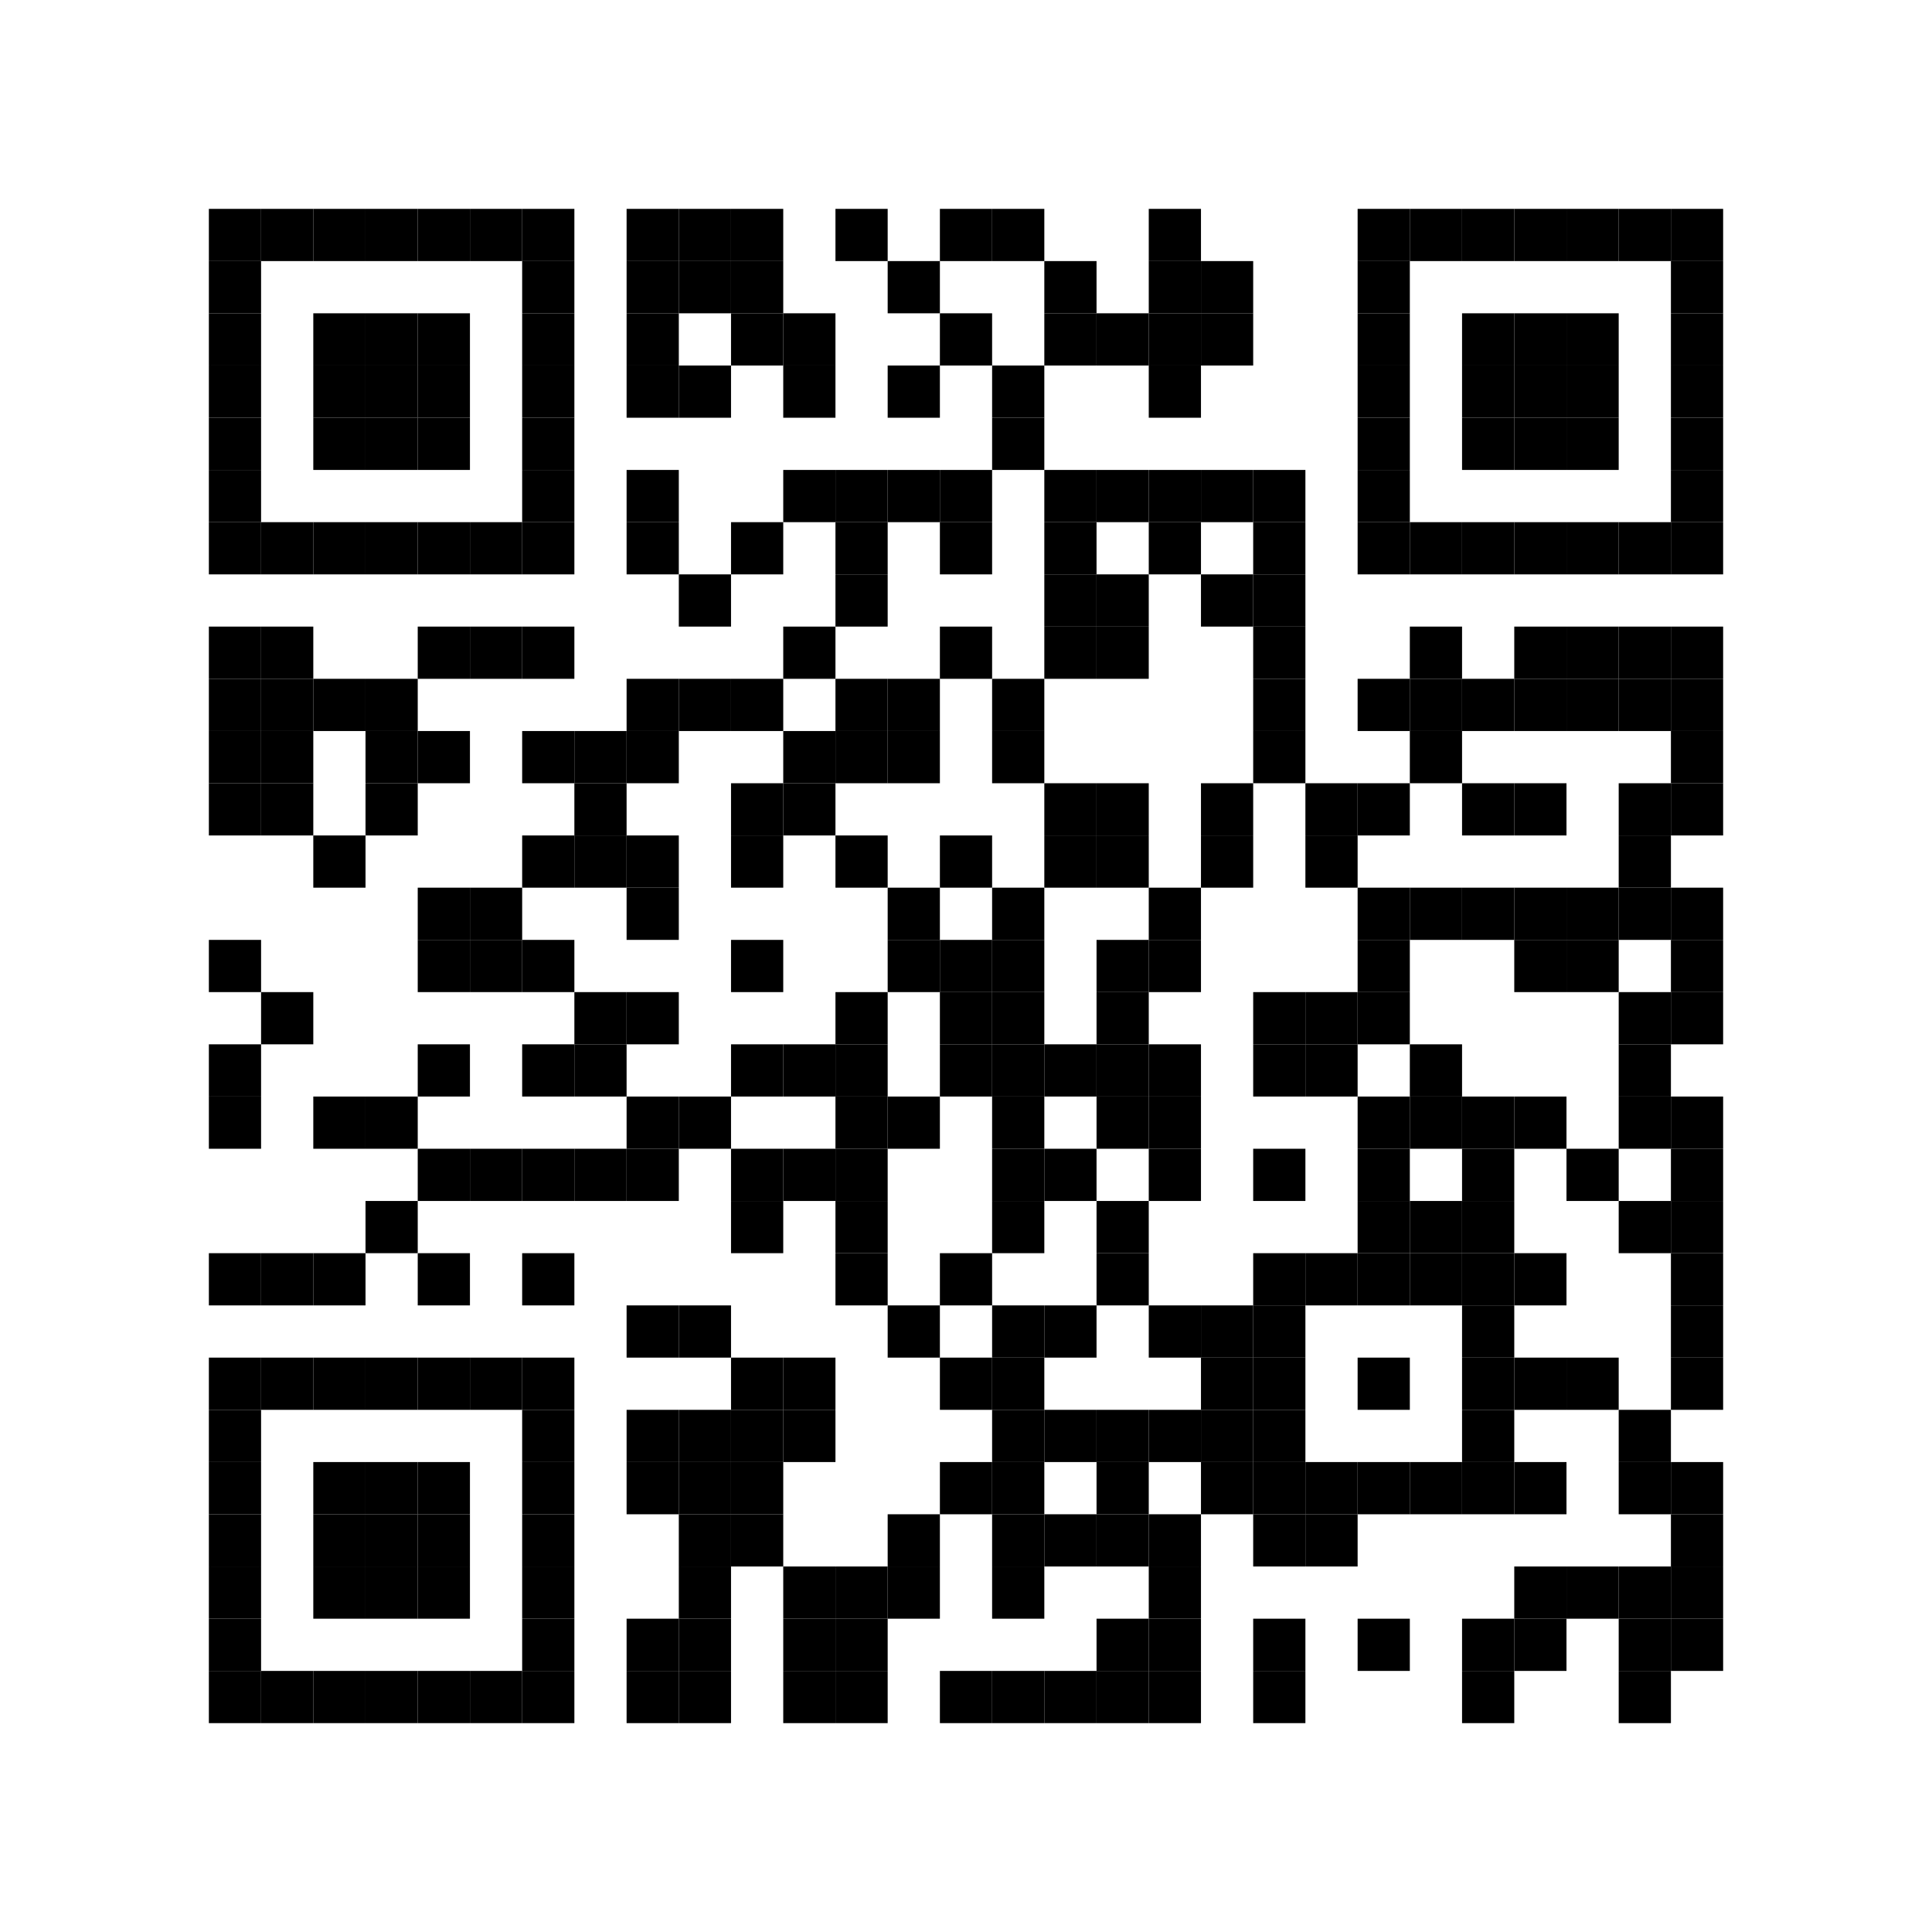
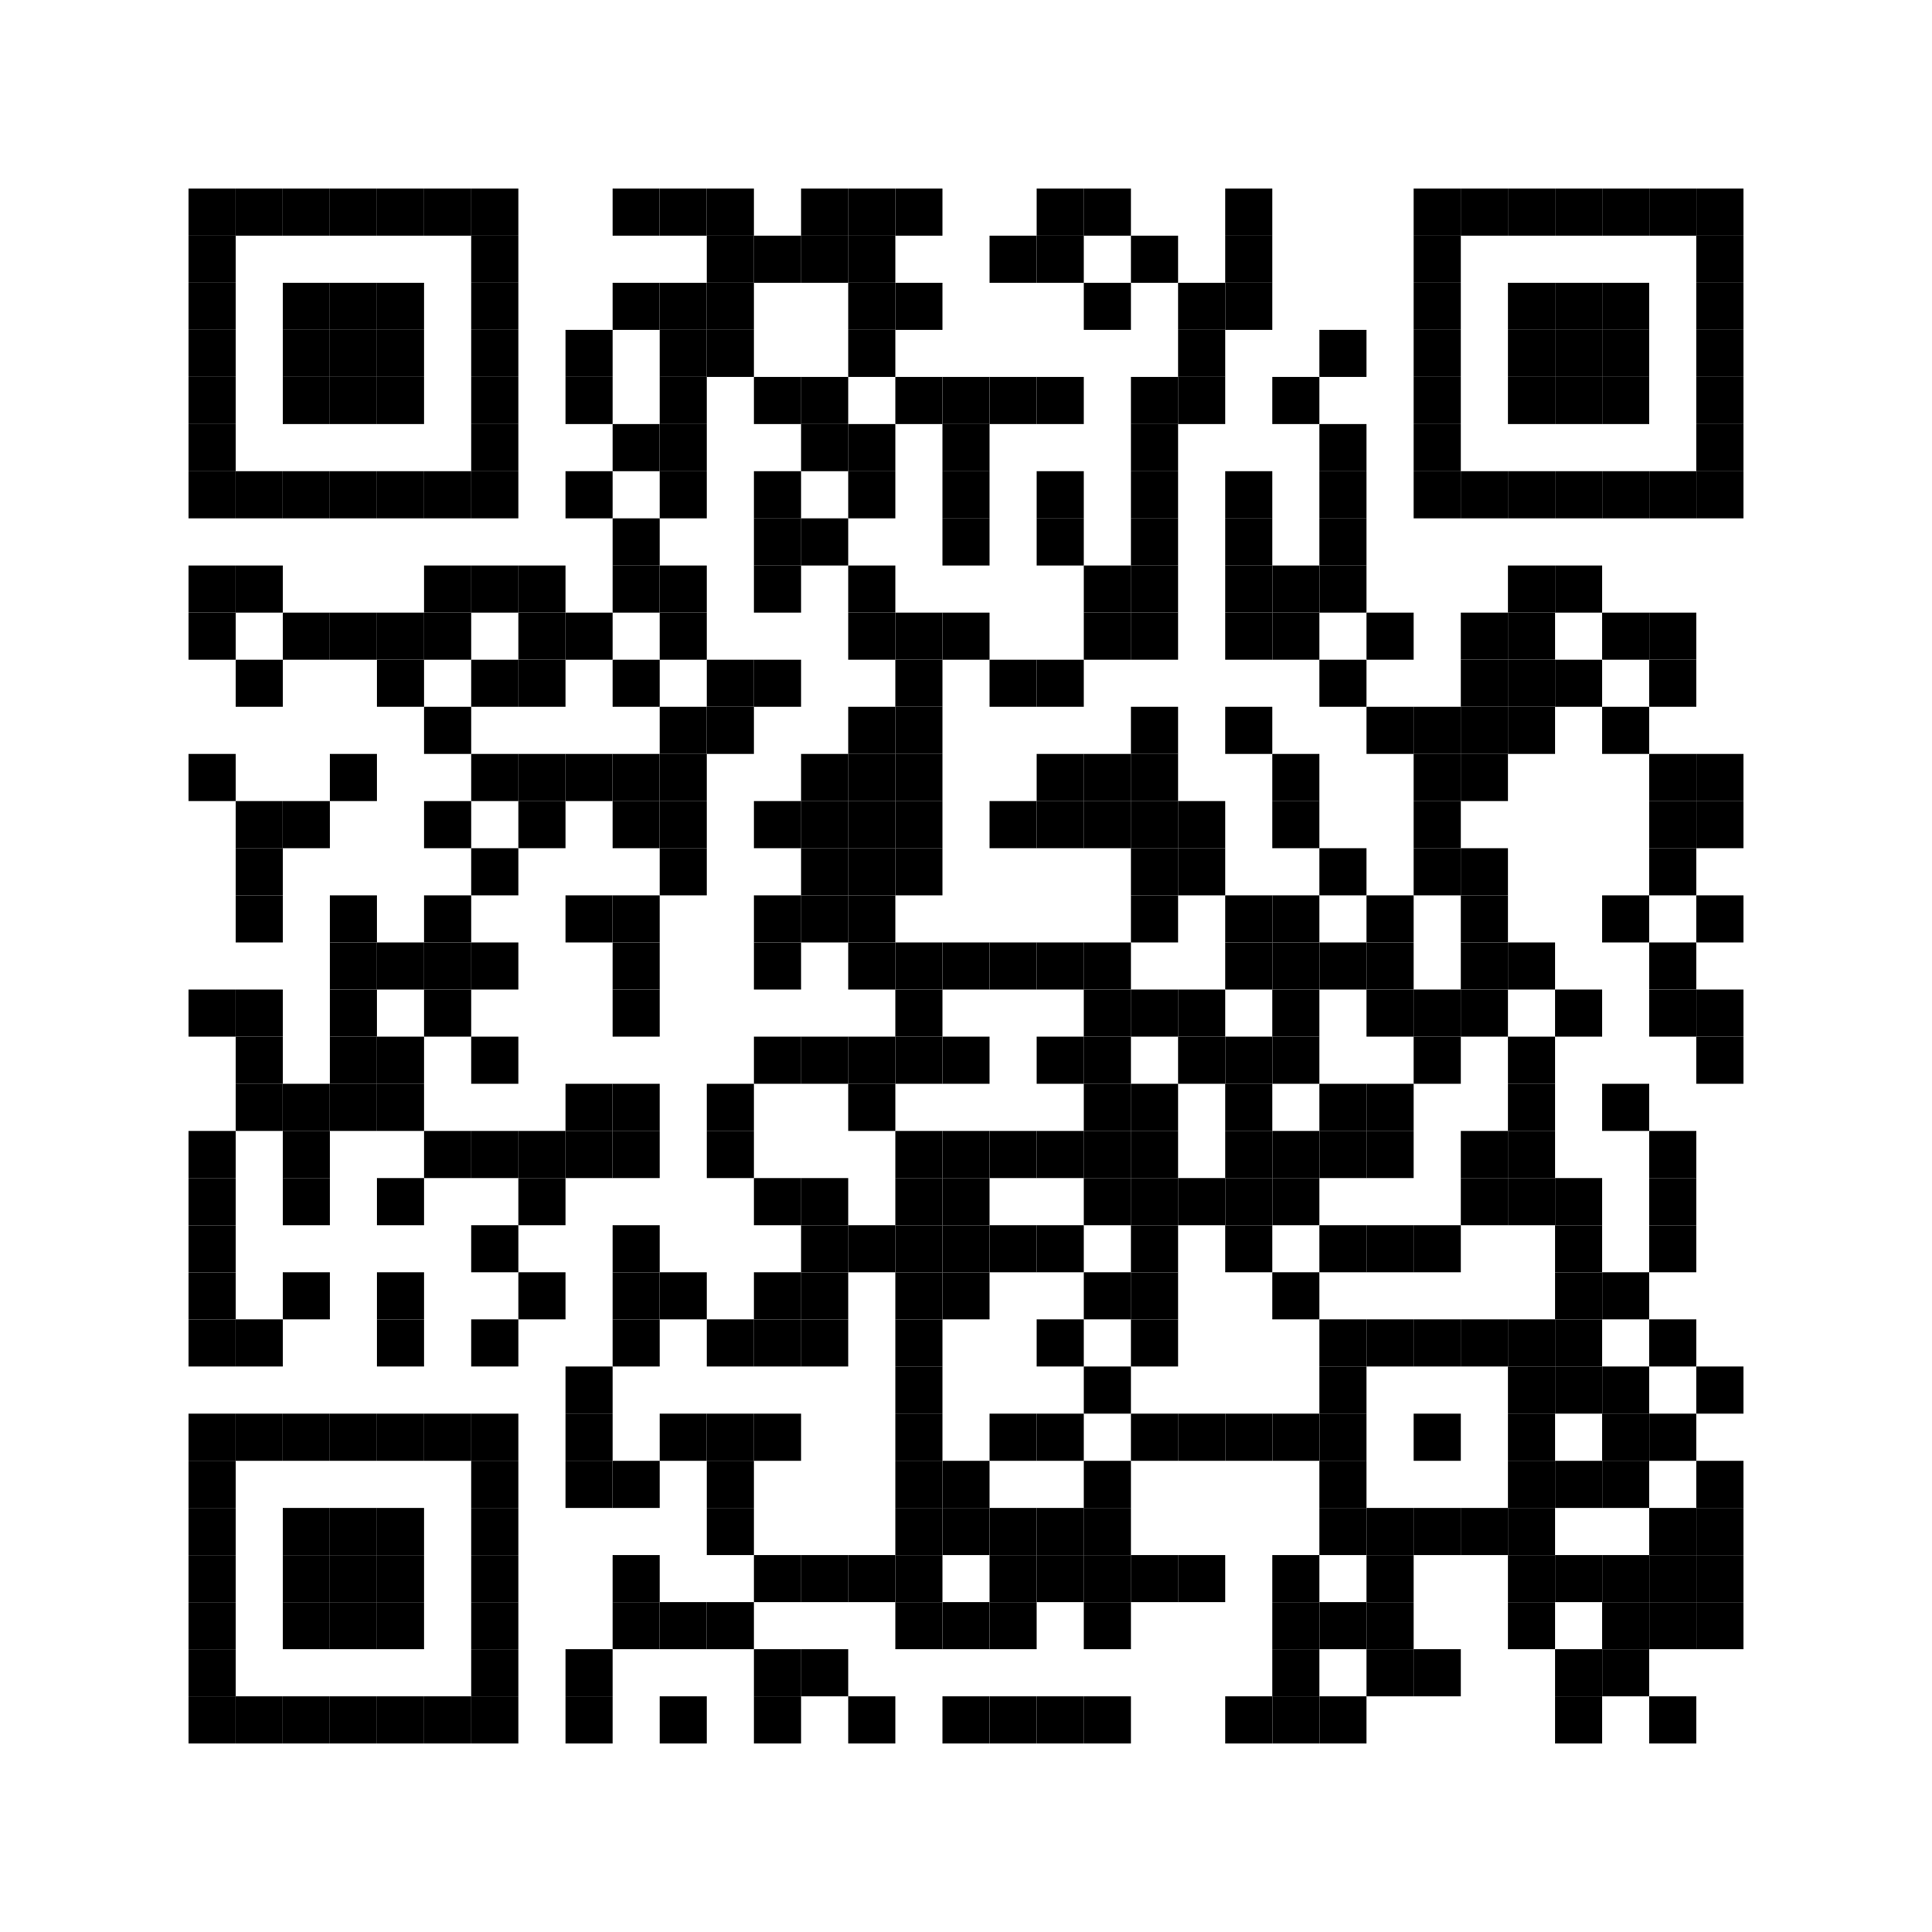
- <svg xmlns="http://www.w3.org/2000/svg" width="37mm" height="37mm" version="1.1">
+ <svg xmlns="http://www.w3.org/2000/svg" width="41mm" height="41mm" version="1.1">
  <rect x="4mm" y="4mm" width="1mm" height="1mm" />
  <rect x="5mm" y="4mm" width="1mm" height="1mm" />
  <rect x="6mm" y="4mm" width="1mm" height="1mm" />
  <rect x="7mm" y="4mm" width="1mm" height="1mm" />
  <rect x="8mm" y="4mm" width="1mm" height="1mm" />
  <rect x="9mm" y="4mm" width="1mm" height="1mm" />
  <rect x="10mm" y="4mm" width="1mm" height="1mm" />
-   <rect x="12mm" y="4mm" width="1mm" height="1mm" />
  <rect x="13mm" y="4mm" width="1mm" height="1mm" />
  <rect x="14mm" y="4mm" width="1mm" height="1mm" />
-   <rect x="16mm" y="4mm" width="1mm" height="1mm" />
+   <rect x="15mm" y="4mm" width="1mm" height="1mm" />
+   <rect x="17mm" y="4mm" width="1mm" height="1mm" />
  <rect x="18mm" y="4mm" width="1mm" height="1mm" />
  <rect x="19mm" y="4mm" width="1mm" height="1mm" />
  <rect x="22mm" y="4mm" width="1mm" height="1mm" />
+   <rect x="23mm" y="4mm" width="1mm" height="1mm" />
  <rect x="26mm" y="4mm" width="1mm" height="1mm" />
-   <rect x="27mm" y="4mm" width="1mm" height="1mm" />
-   <rect x="28mm" y="4mm" width="1mm" height="1mm" />
-   <rect x="29mm" y="4mm" width="1mm" height="1mm" />
  <rect x="30mm" y="4mm" width="1mm" height="1mm" />
  <rect x="31mm" y="4mm" width="1mm" height="1mm" />
  <rect x="32mm" y="4mm" width="1mm" height="1mm" />
+   <rect x="33mm" y="4mm" width="1mm" height="1mm" />
+   <rect x="34mm" y="4mm" width="1mm" height="1mm" />
+   <rect x="35mm" y="4mm" width="1mm" height="1mm" />
+   <rect x="36mm" y="4mm" width="1mm" height="1mm" />
  <rect x="4mm" y="5mm" width="1mm" height="1mm" />
  <rect x="10mm" y="5mm" width="1mm" height="1mm" />
-   <rect x="12mm" y="5mm" width="1mm" height="1mm" />
-   <rect x="13mm" y="5mm" width="1mm" height="1mm" />
-   <rect x="14mm" y="5mm" width="1mm" height="1mm" />
+   <rect x="15mm" y="5mm" width="1mm" height="1mm" />
+   <rect x="16mm" y="5mm" width="1mm" height="1mm" />
  <rect x="17mm" y="5mm" width="1mm" height="1mm" />
-   <rect x="20mm" y="5mm" width="1mm" height="1mm" />
+   <rect x="18mm" y="5mm" width="1mm" height="1mm" />
+   <rect x="21mm" y="5mm" width="1mm" height="1mm" />
  <rect x="22mm" y="5mm" width="1mm" height="1mm" />
-   <rect x="23mm" y="5mm" width="1mm" height="1mm" />
+   <rect x="24mm" y="5mm" width="1mm" height="1mm" />
  <rect x="26mm" y="5mm" width="1mm" height="1mm" />
-   <rect x="32mm" y="5mm" width="1mm" height="1mm" />
+   <rect x="30mm" y="5mm" width="1mm" height="1mm" />
+   <rect x="36mm" y="5mm" width="1mm" height="1mm" />
  <rect x="4mm" y="6mm" width="1mm" height="1mm" />
  <rect x="6mm" y="6mm" width="1mm" height="1mm" />
  <rect x="7mm" y="6mm" width="1mm" height="1mm" />
  <rect x="8mm" y="6mm" width="1mm" height="1mm" />
  <rect x="10mm" y="6mm" width="1mm" height="1mm" />
-   <rect x="12mm" y="6mm" width="1mm" height="1mm" />
+   <rect x="13mm" y="6mm" width="1mm" height="1mm" />
  <rect x="14mm" y="6mm" width="1mm" height="1mm" />
  <rect x="15mm" y="6mm" width="1mm" height="1mm" />
  <rect x="18mm" y="6mm" width="1mm" height="1mm" />
-   <rect x="20mm" y="6mm" width="1mm" height="1mm" />
-   <rect x="21mm" y="6mm" width="1mm" height="1mm" />
-   <rect x="22mm" y="6mm" width="1mm" height="1mm" />
+   <rect x="19mm" y="6mm" width="1mm" height="1mm" />
  <rect x="23mm" y="6mm" width="1mm" height="1mm" />
+   <rect x="25mm" y="6mm" width="1mm" height="1mm" />
  <rect x="26mm" y="6mm" width="1mm" height="1mm" />
-   <rect x="28mm" y="6mm" width="1mm" height="1mm" />
-   <rect x="29mm" y="6mm" width="1mm" height="1mm" />
  <rect x="30mm" y="6mm" width="1mm" height="1mm" />
  <rect x="32mm" y="6mm" width="1mm" height="1mm" />
+   <rect x="33mm" y="6mm" width="1mm" height="1mm" />
+   <rect x="34mm" y="6mm" width="1mm" height="1mm" />
+   <rect x="36mm" y="6mm" width="1mm" height="1mm" />
  <rect x="4mm" y="7mm" width="1mm" height="1mm" />
  <rect x="6mm" y="7mm" width="1mm" height="1mm" />
  <rect x="7mm" y="7mm" width="1mm" height="1mm" />
  <rect x="8mm" y="7mm" width="1mm" height="1mm" />
  <rect x="10mm" y="7mm" width="1mm" height="1mm" />
  <rect x="12mm" y="7mm" width="1mm" height="1mm" />
-   <rect x="13mm" y="7mm" width="1mm" height="1mm" />
+   <rect x="14mm" y="7mm" width="1mm" height="1mm" />
  <rect x="15mm" y="7mm" width="1mm" height="1mm" />
-   <rect x="17mm" y="7mm" width="1mm" height="1mm" />
-   <rect x="19mm" y="7mm" width="1mm" height="1mm" />
-   <rect x="22mm" y="7mm" width="1mm" height="1mm" />
-   <rect x="26mm" y="7mm" width="1mm" height="1mm" />
+   <rect x="18mm" y="7mm" width="1mm" height="1mm" />
+   <rect x="25mm" y="7mm" width="1mm" height="1mm" />
  <rect x="28mm" y="7mm" width="1mm" height="1mm" />
-   <rect x="29mm" y="7mm" width="1mm" height="1mm" />
  <rect x="30mm" y="7mm" width="1mm" height="1mm" />
  <rect x="32mm" y="7mm" width="1mm" height="1mm" />
+   <rect x="33mm" y="7mm" width="1mm" height="1mm" />
+   <rect x="34mm" y="7mm" width="1mm" height="1mm" />
+   <rect x="36mm" y="7mm" width="1mm" height="1mm" />
  <rect x="4mm" y="8mm" width="1mm" height="1mm" />
  <rect x="6mm" y="8mm" width="1mm" height="1mm" />
  <rect x="7mm" y="8mm" width="1mm" height="1mm" />
  <rect x="8mm" y="8mm" width="1mm" height="1mm" />
  <rect x="10mm" y="8mm" width="1mm" height="1mm" />
+   <rect x="12mm" y="8mm" width="1mm" height="1mm" />
+   <rect x="14mm" y="8mm" width="1mm" height="1mm" />
+   <rect x="16mm" y="8mm" width="1mm" height="1mm" />
+   <rect x="17mm" y="8mm" width="1mm" height="1mm" />
  <rect x="19mm" y="8mm" width="1mm" height="1mm" />
-   <rect x="26mm" y="8mm" width="1mm" height="1mm" />
-   <rect x="28mm" y="8mm" width="1mm" height="1mm" />
-   <rect x="29mm" y="8mm" width="1mm" height="1mm" />
+   <rect x="20mm" y="8mm" width="1mm" height="1mm" />
+   <rect x="21mm" y="8mm" width="1mm" height="1mm" />
+   <rect x="22mm" y="8mm" width="1mm" height="1mm" />
+   <rect x="24mm" y="8mm" width="1mm" height="1mm" />
+   <rect x="25mm" y="8mm" width="1mm" height="1mm" />
+   <rect x="27mm" y="8mm" width="1mm" height="1mm" />
  <rect x="30mm" y="8mm" width="1mm" height="1mm" />
  <rect x="32mm" y="8mm" width="1mm" height="1mm" />
+   <rect x="33mm" y="8mm" width="1mm" height="1mm" />
+   <rect x="34mm" y="8mm" width="1mm" height="1mm" />
+   <rect x="36mm" y="8mm" width="1mm" height="1mm" />
  <rect x="4mm" y="9mm" width="1mm" height="1mm" />
  <rect x="10mm" y="9mm" width="1mm" height="1mm" />
-   <rect x="12mm" y="9mm" width="1mm" height="1mm" />
-   <rect x="15mm" y="9mm" width="1mm" height="1mm" />
-   <rect x="16mm" y="9mm" width="1mm" height="1mm" />
+   <rect x="13mm" y="9mm" width="1mm" height="1mm" />
+   <rect x="14mm" y="9mm" width="1mm" height="1mm" />
  <rect x="17mm" y="9mm" width="1mm" height="1mm" />
  <rect x="18mm" y="9mm" width="1mm" height="1mm" />
  <rect x="20mm" y="9mm" width="1mm" height="1mm" />
-   <rect x="21mm" y="9mm" width="1mm" height="1mm" />
-   <rect x="22mm" y="9mm" width="1mm" height="1mm" />
-   <rect x="23mm" y="9mm" width="1mm" height="1mm" />
  <rect x="24mm" y="9mm" width="1mm" height="1mm" />
-   <rect x="26mm" y="9mm" width="1mm" height="1mm" />
-   <rect x="32mm" y="9mm" width="1mm" height="1mm" />
+   <rect x="28mm" y="9mm" width="1mm" height="1mm" />
+   <rect x="30mm" y="9mm" width="1mm" height="1mm" />
+   <rect x="36mm" y="9mm" width="1mm" height="1mm" />
  <rect x="4mm" y="10mm" width="1mm" height="1mm" />
  <rect x="5mm" y="10mm" width="1mm" height="1mm" />
  <rect x="6mm" y="10mm" width="1mm" height="1mm" />
  <rect x="7mm" y="10mm" width="1mm" height="1mm" />
  <rect x="8mm" y="10mm" width="1mm" height="1mm" />
  <rect x="9mm" y="10mm" width="1mm" height="1mm" />
  <rect x="10mm" y="10mm" width="1mm" height="1mm" />
  <rect x="12mm" y="10mm" width="1mm" height="1mm" />
  <rect x="14mm" y="10mm" width="1mm" height="1mm" />
  <rect x="16mm" y="10mm" width="1mm" height="1mm" />
  <rect x="18mm" y="10mm" width="1mm" height="1mm" />
  <rect x="20mm" y="10mm" width="1mm" height="1mm" />
  <rect x="22mm" y="10mm" width="1mm" height="1mm" />
  <rect x="24mm" y="10mm" width="1mm" height="1mm" />
  <rect x="26mm" y="10mm" width="1mm" height="1mm" />
-   <rect x="27mm" y="10mm" width="1mm" height="1mm" />
  <rect x="28mm" y="10mm" width="1mm" height="1mm" />
-   <rect x="29mm" y="10mm" width="1mm" height="1mm" />
  <rect x="30mm" y="10mm" width="1mm" height="1mm" />
  <rect x="31mm" y="10mm" width="1mm" height="1mm" />
  <rect x="32mm" y="10mm" width="1mm" height="1mm" />
+   <rect x="33mm" y="10mm" width="1mm" height="1mm" />
+   <rect x="34mm" y="10mm" width="1mm" height="1mm" />
+   <rect x="35mm" y="10mm" width="1mm" height="1mm" />
+   <rect x="36mm" y="10mm" width="1mm" height="1mm" />
  <rect x="13mm" y="11mm" width="1mm" height="1mm" />
  <rect x="16mm" y="11mm" width="1mm" height="1mm" />
+   <rect x="17mm" y="11mm" width="1mm" height="1mm" />
  <rect x="20mm" y="11mm" width="1mm" height="1mm" />
-   <rect x="21mm" y="11mm" width="1mm" height="1mm" />
-   <rect x="23mm" y="11mm" width="1mm" height="1mm" />
+   <rect x="22mm" y="11mm" width="1mm" height="1mm" />
  <rect x="24mm" y="11mm" width="1mm" height="1mm" />
+   <rect x="26mm" y="11mm" width="1mm" height="1mm" />
+   <rect x="28mm" y="11mm" width="1mm" height="1mm" />
  <rect x="4mm" y="12mm" width="1mm" height="1mm" />
  <rect x="5mm" y="12mm" width="1mm" height="1mm" />
-   <rect x="8mm" y="12mm" width="1mm" height="1mm" />
  <rect x="9mm" y="12mm" width="1mm" height="1mm" />
  <rect x="10mm" y="12mm" width="1mm" height="1mm" />
-   <rect x="15mm" y="12mm" width="1mm" height="1mm" />
+   <rect x="11mm" y="12mm" width="1mm" height="1mm" />
+   <rect x="13mm" y="12mm" width="1mm" height="1mm" />
+   <rect x="14mm" y="12mm" width="1mm" height="1mm" />
+   <rect x="16mm" y="12mm" width="1mm" height="1mm" />
  <rect x="18mm" y="12mm" width="1mm" height="1mm" />
-   <rect x="20mm" y="12mm" width="1mm" height="1mm" />
-   <rect x="21mm" y="12mm" width="1mm" height="1mm" />
+   <rect x="23mm" y="12mm" width="1mm" height="1mm" />
  <rect x="24mm" y="12mm" width="1mm" height="1mm" />
+   <rect x="26mm" y="12mm" width="1mm" height="1mm" />
  <rect x="27mm" y="12mm" width="1mm" height="1mm" />
-   <rect x="29mm" y="12mm" width="1mm" height="1mm" />
-   <rect x="30mm" y="12mm" width="1mm" height="1mm" />
-   <rect x="31mm" y="12mm" width="1mm" height="1mm" />
+   <rect x="28mm" y="12mm" width="1mm" height="1mm" />
  <rect x="32mm" y="12mm" width="1mm" height="1mm" />
+   <rect x="33mm" y="12mm" width="1mm" height="1mm" />
  <rect x="4mm" y="13mm" width="1mm" height="1mm" />
-   <rect x="5mm" y="13mm" width="1mm" height="1mm" />
  <rect x="6mm" y="13mm" width="1mm" height="1mm" />
  <rect x="7mm" y="13mm" width="1mm" height="1mm" />
+   <rect x="8mm" y="13mm" width="1mm" height="1mm" />
+   <rect x="9mm" y="13mm" width="1mm" height="1mm" />
+   <rect x="11mm" y="13mm" width="1mm" height="1mm" />
  <rect x="12mm" y="13mm" width="1mm" height="1mm" />
-   <rect x="13mm" y="13mm" width="1mm" height="1mm" />
  <rect x="14mm" y="13mm" width="1mm" height="1mm" />
-   <rect x="16mm" y="13mm" width="1mm" height="1mm" />
-   <rect x="17mm" y="13mm" width="1mm" height="1mm" />
+   <rect x="18mm" y="13mm" width="1mm" height="1mm" />
  <rect x="19mm" y="13mm" width="1mm" height="1mm" />
+   <rect x="20mm" y="13mm" width="1mm" height="1mm" />
+   <rect x="23mm" y="13mm" width="1mm" height="1mm" />
  <rect x="24mm" y="13mm" width="1mm" height="1mm" />
  <rect x="26mm" y="13mm" width="1mm" height="1mm" />
  <rect x="27mm" y="13mm" width="1mm" height="1mm" />
-   <rect x="28mm" y="13mm" width="1mm" height="1mm" />
  <rect x="29mm" y="13mm" width="1mm" height="1mm" />
-   <rect x="30mm" y="13mm" width="1mm" height="1mm" />
  <rect x="31mm" y="13mm" width="1mm" height="1mm" />
  <rect x="32mm" y="13mm" width="1mm" height="1mm" />
-   <rect x="4mm" y="14mm" width="1mm" height="1mm" />
+   <rect x="34mm" y="13mm" width="1mm" height="1mm" />
+   <rect x="35mm" y="13mm" width="1mm" height="1mm" />
  <rect x="5mm" y="14mm" width="1mm" height="1mm" />
-   <rect x="7mm" y="14mm" width="1mm" height="1mm" />
  <rect x="8mm" y="14mm" width="1mm" height="1mm" />
  <rect x="10mm" y="14mm" width="1mm" height="1mm" />
  <rect x="11mm" y="14mm" width="1mm" height="1mm" />
-   <rect x="12mm" y="14mm" width="1mm" height="1mm" />
+   <rect x="13mm" y="14mm" width="1mm" height="1mm" />
  <rect x="15mm" y="14mm" width="1mm" height="1mm" />
  <rect x="16mm" y="14mm" width="1mm" height="1mm" />
-   <rect x="17mm" y="14mm" width="1mm" height="1mm" />
  <rect x="19mm" y="14mm" width="1mm" height="1mm" />
-   <rect x="24mm" y="14mm" width="1mm" height="1mm" />
-   <rect x="27mm" y="14mm" width="1mm" height="1mm" />
+   <rect x="21mm" y="14mm" width="1mm" height="1mm" />
+   <rect x="22mm" y="14mm" width="1mm" height="1mm" />
+   <rect x="28mm" y="14mm" width="1mm" height="1mm" />
+   <rect x="31mm" y="14mm" width="1mm" height="1mm" />
  <rect x="32mm" y="14mm" width="1mm" height="1mm" />
-   <rect x="4mm" y="15mm" width="1mm" height="1mm" />
-   <rect x="5mm" y="15mm" width="1mm" height="1mm" />
-   <rect x="7mm" y="15mm" width="1mm" height="1mm" />
-   <rect x="11mm" y="15mm" width="1mm" height="1mm" />
+   <rect x="33mm" y="14mm" width="1mm" height="1mm" />
+   <rect x="35mm" y="14mm" width="1mm" height="1mm" />
+   <rect x="9mm" y="15mm" width="1mm" height="1mm" />
  <rect x="14mm" y="15mm" width="1mm" height="1mm" />
  <rect x="15mm" y="15mm" width="1mm" height="1mm" />
-   <rect x="20mm" y="15mm" width="1mm" height="1mm" />
-   <rect x="21mm" y="15mm" width="1mm" height="1mm" />
-   <rect x="23mm" y="15mm" width="1mm" height="1mm" />
-   <rect x="25mm" y="15mm" width="1mm" height="1mm" />
+   <rect x="18mm" y="15mm" width="1mm" height="1mm" />
+   <rect x="19mm" y="15mm" width="1mm" height="1mm" />
+   <rect x="24mm" y="15mm" width="1mm" height="1mm" />
  <rect x="26mm" y="15mm" width="1mm" height="1mm" />
-   <rect x="28mm" y="15mm" width="1mm" height="1mm" />
  <rect x="29mm" y="15mm" width="1mm" height="1mm" />
+   <rect x="30mm" y="15mm" width="1mm" height="1mm" />
  <rect x="31mm" y="15mm" width="1mm" height="1mm" />
  <rect x="32mm" y="15mm" width="1mm" height="1mm" />
-   <rect x="6mm" y="16mm" width="1mm" height="1mm" />
+   <rect x="34mm" y="15mm" width="1mm" height="1mm" />
+   <rect x="4mm" y="16mm" width="1mm" height="1mm" />
+   <rect x="7mm" y="16mm" width="1mm" height="1mm" />
  <rect x="10mm" y="16mm" width="1mm" height="1mm" />
  <rect x="11mm" y="16mm" width="1mm" height="1mm" />
  <rect x="12mm" y="16mm" width="1mm" height="1mm" />
+   <rect x="13mm" y="16mm" width="1mm" height="1mm" />
  <rect x="14mm" y="16mm" width="1mm" height="1mm" />
-   <rect x="16mm" y="16mm" width="1mm" height="1mm" />
+   <rect x="17mm" y="16mm" width="1mm" height="1mm" />
  <rect x="18mm" y="16mm" width="1mm" height="1mm" />
-   <rect x="20mm" y="16mm" width="1mm" height="1mm" />
-   <rect x="21mm" y="16mm" width="1mm" height="1mm" />
+   <rect x="19mm" y="16mm" width="1mm" height="1mm" />
+   <rect x="22mm" y="16mm" width="1mm" height="1mm" />
  <rect x="23mm" y="16mm" width="1mm" height="1mm" />
-   <rect x="25mm" y="16mm" width="1mm" height="1mm" />
+   <rect x="24mm" y="16mm" width="1mm" height="1mm" />
+   <rect x="27mm" y="16mm" width="1mm" height="1mm" />
+   <rect x="30mm" y="16mm" width="1mm" height="1mm" />
  <rect x="31mm" y="16mm" width="1mm" height="1mm" />
-   <rect x="8mm" y="17mm" width="1mm" height="1mm" />
+   <rect x="35mm" y="16mm" width="1mm" height="1mm" />
+   <rect x="36mm" y="16mm" width="1mm" height="1mm" />
+   <rect x="5mm" y="17mm" width="1mm" height="1mm" />
+   <rect x="6mm" y="17mm" width="1mm" height="1mm" />
  <rect x="9mm" y="17mm" width="1mm" height="1mm" />
-   <rect x="12mm" y="17mm" width="1mm" height="1mm" />
+   <rect x="11mm" y="17mm" width="1mm" height="1mm" />
+   <rect x="13mm" y="17mm" width="1mm" height="1mm" />
+   <rect x="14mm" y="17mm" width="1mm" height="1mm" />
+   <rect x="16mm" y="17mm" width="1mm" height="1mm" />
  <rect x="17mm" y="17mm" width="1mm" height="1mm" />
+   <rect x="18mm" y="17mm" width="1mm" height="1mm" />
  <rect x="19mm" y="17mm" width="1mm" height="1mm" />
+   <rect x="21mm" y="17mm" width="1mm" height="1mm" />
  <rect x="22mm" y="17mm" width="1mm" height="1mm" />
-   <rect x="26mm" y="17mm" width="1mm" height="1mm" />
+   <rect x="23mm" y="17mm" width="1mm" height="1mm" />
+   <rect x="24mm" y="17mm" width="1mm" height="1mm" />
+   <rect x="25mm" y="17mm" width="1mm" height="1mm" />
  <rect x="27mm" y="17mm" width="1mm" height="1mm" />
-   <rect x="28mm" y="17mm" width="1mm" height="1mm" />
-   <rect x="29mm" y="17mm" width="1mm" height="1mm" />
  <rect x="30mm" y="17mm" width="1mm" height="1mm" />
-   <rect x="31mm" y="17mm" width="1mm" height="1mm" />
-   <rect x="32mm" y="17mm" width="1mm" height="1mm" />
-   <rect x="4mm" y="18mm" width="1mm" height="1mm" />
-   <rect x="8mm" y="18mm" width="1mm" height="1mm" />
-   <rect x="9mm" y="18mm" width="1mm" height="1mm" />
+   <rect x="35mm" y="17mm" width="1mm" height="1mm" />
+   <rect x="36mm" y="17mm" width="1mm" height="1mm" />
+   <rect x="5mm" y="18mm" width="1mm" height="1mm" />
  <rect x="10mm" y="18mm" width="1mm" height="1mm" />
  <rect x="14mm" y="18mm" width="1mm" height="1mm" />
  <rect x="17mm" y="18mm" width="1mm" height="1mm" />
  <rect x="18mm" y="18mm" width="1mm" height="1mm" />
  <rect x="19mm" y="18mm" width="1mm" height="1mm" />
-   <rect x="21mm" y="18mm" width="1mm" height="1mm" />
-   <rect x="22mm" y="18mm" width="1mm" height="1mm" />
-   <rect x="26mm" y="18mm" width="1mm" height="1mm" />
-   <rect x="29mm" y="18mm" width="1mm" height="1mm" />
+   <rect x="24mm" y="18mm" width="1mm" height="1mm" />
+   <rect x="25mm" y="18mm" width="1mm" height="1mm" />
+   <rect x="28mm" y="18mm" width="1mm" height="1mm" />
  <rect x="30mm" y="18mm" width="1mm" height="1mm" />
-   <rect x="32mm" y="18mm" width="1mm" height="1mm" />
+   <rect x="31mm" y="18mm" width="1mm" height="1mm" />
+   <rect x="35mm" y="18mm" width="1mm" height="1mm" />
  <rect x="5mm" y="19mm" width="1mm" height="1mm" />
-   <rect x="11mm" y="19mm" width="1mm" height="1mm" />
+   <rect x="7mm" y="19mm" width="1mm" height="1mm" />
+   <rect x="9mm" y="19mm" width="1mm" height="1mm" />
  <rect x="12mm" y="19mm" width="1mm" height="1mm" />
+   <rect x="13mm" y="19mm" width="1mm" height="1mm" />
  <rect x="16mm" y="19mm" width="1mm" height="1mm" />
+   <rect x="17mm" y="19mm" width="1mm" height="1mm" />
  <rect x="18mm" y="19mm" width="1mm" height="1mm" />
-   <rect x="19mm" y="19mm" width="1mm" height="1mm" />
-   <rect x="21mm" y="19mm" width="1mm" height="1mm" />
  <rect x="24mm" y="19mm" width="1mm" height="1mm" />
-   <rect x="25mm" y="19mm" width="1mm" height="1mm" />
  <rect x="26mm" y="19mm" width="1mm" height="1mm" />
+   <rect x="27mm" y="19mm" width="1mm" height="1mm" />
+   <rect x="29mm" y="19mm" width="1mm" height="1mm" />
  <rect x="31mm" y="19mm" width="1mm" height="1mm" />
-   <rect x="32mm" y="19mm" width="1mm" height="1mm" />
-   <rect x="4mm" y="20mm" width="1mm" height="1mm" />
+   <rect x="34mm" y="19mm" width="1mm" height="1mm" />
+   <rect x="36mm" y="19mm" width="1mm" height="1mm" />
+   <rect x="7mm" y="20mm" width="1mm" height="1mm" />
  <rect x="8mm" y="20mm" width="1mm" height="1mm" />
+   <rect x="9mm" y="20mm" width="1mm" height="1mm" />
  <rect x="10mm" y="20mm" width="1mm" height="1mm" />
-   <rect x="11mm" y="20mm" width="1mm" height="1mm" />
-   <rect x="14mm" y="20mm" width="1mm" height="1mm" />
-   <rect x="15mm" y="20mm" width="1mm" height="1mm" />
+   <rect x="13mm" y="20mm" width="1mm" height="1mm" />
  <rect x="16mm" y="20mm" width="1mm" height="1mm" />
  <rect x="18mm" y="20mm" width="1mm" height="1mm" />
  <rect x="19mm" y="20mm" width="1mm" height="1mm" />
  <rect x="20mm" y="20mm" width="1mm" height="1mm" />
  <rect x="21mm" y="20mm" width="1mm" height="1mm" />
  <rect x="22mm" y="20mm" width="1mm" height="1mm" />
-   <rect x="24mm" y="20mm" width="1mm" height="1mm" />
-   <rect x="25mm" y="20mm" width="1mm" height="1mm" />
+   <rect x="23mm" y="20mm" width="1mm" height="1mm" />
+   <rect x="26mm" y="20mm" width="1mm" height="1mm" />
  <rect x="27mm" y="20mm" width="1mm" height="1mm" />
+   <rect x="28mm" y="20mm" width="1mm" height="1mm" />
+   <rect x="29mm" y="20mm" width="1mm" height="1mm" />
  <rect x="31mm" y="20mm" width="1mm" height="1mm" />
+   <rect x="32mm" y="20mm" width="1mm" height="1mm" />
+   <rect x="35mm" y="20mm" width="1mm" height="1mm" />
  <rect x="4mm" y="21mm" width="1mm" height="1mm" />
-   <rect x="6mm" y="21mm" width="1mm" height="1mm" />
+   <rect x="5mm" y="21mm" width="1mm" height="1mm" />
  <rect x="7mm" y="21mm" width="1mm" height="1mm" />
-   <rect x="12mm" y="21mm" width="1mm" height="1mm" />
+   <rect x="9mm" y="21mm" width="1mm" height="1mm" />
  <rect x="13mm" y="21mm" width="1mm" height="1mm" />
-   <rect x="16mm" y="21mm" width="1mm" height="1mm" />
-   <rect x="17mm" y="21mm" width="1mm" height="1mm" />
  <rect x="19mm" y="21mm" width="1mm" height="1mm" />
-   <rect x="21mm" y="21mm" width="1mm" height="1mm" />
-   <rect x="22mm" y="21mm" width="1mm" height="1mm" />
-   <rect x="26mm" y="21mm" width="1mm" height="1mm" />
+   <rect x="23mm" y="21mm" width="1mm" height="1mm" />
+   <rect x="24mm" y="21mm" width="1mm" height="1mm" />
+   <rect x="25mm" y="21mm" width="1mm" height="1mm" />
  <rect x="27mm" y="21mm" width="1mm" height="1mm" />
-   <rect x="28mm" y="21mm" width="1mm" height="1mm" />
  <rect x="29mm" y="21mm" width="1mm" height="1mm" />
+   <rect x="30mm" y="21mm" width="1mm" height="1mm" />
  <rect x="31mm" y="21mm" width="1mm" height="1mm" />
-   <rect x="32mm" y="21mm" width="1mm" height="1mm" />
+   <rect x="33mm" y="21mm" width="1mm" height="1mm" />
+   <rect x="35mm" y="21mm" width="1mm" height="1mm" />
+   <rect x="36mm" y="21mm" width="1mm" height="1mm" />
+   <rect x="5mm" y="22mm" width="1mm" height="1mm" />
+   <rect x="7mm" y="22mm" width="1mm" height="1mm" />
  <rect x="8mm" y="22mm" width="1mm" height="1mm" />
-   <rect x="9mm" y="22mm" width="1mm" height="1mm" />
  <rect x="10mm" y="22mm" width="1mm" height="1mm" />
-   <rect x="11mm" y="22mm" width="1mm" height="1mm" />
-   <rect x="12mm" y="22mm" width="1mm" height="1mm" />
-   <rect x="14mm" y="22mm" width="1mm" height="1mm" />
-   <rect x="15mm" y="22mm" width="1mm" height="1mm" />
  <rect x="16mm" y="22mm" width="1mm" height="1mm" />
+   <rect x="17mm" y="22mm" width="1mm" height="1mm" />
+   <rect x="18mm" y="22mm" width="1mm" height="1mm" />
  <rect x="19mm" y="22mm" width="1mm" height="1mm" />
  <rect x="20mm" y="22mm" width="1mm" height="1mm" />
  <rect x="22mm" y="22mm" width="1mm" height="1mm" />
-   <rect x="24mm" y="22mm" width="1mm" height="1mm" />
+   <rect x="23mm" y="22mm" width="1mm" height="1mm" />
+   <rect x="25mm" y="22mm" width="1mm" height="1mm" />
  <rect x="26mm" y="22mm" width="1mm" height="1mm" />
-   <rect x="28mm" y="22mm" width="1mm" height="1mm" />
+   <rect x="27mm" y="22mm" width="1mm" height="1mm" />
  <rect x="30mm" y="22mm" width="1mm" height="1mm" />
  <rect x="32mm" y="22mm" width="1mm" height="1mm" />
+   <rect x="36mm" y="22mm" width="1mm" height="1mm" />
+   <rect x="5mm" y="23mm" width="1mm" height="1mm" />
+   <rect x="6mm" y="23mm" width="1mm" height="1mm" />
  <rect x="7mm" y="23mm" width="1mm" height="1mm" />
-   <rect x="14mm" y="23mm" width="1mm" height="1mm" />
-   <rect x="16mm" y="23mm" width="1mm" height="1mm" />
-   <rect x="19mm" y="23mm" width="1mm" height="1mm" />
-   <rect x="21mm" y="23mm" width="1mm" height="1mm" />
+   <rect x="8mm" y="23mm" width="1mm" height="1mm" />
+   <rect x="12mm" y="23mm" width="1mm" height="1mm" />
+   <rect x="13mm" y="23mm" width="1mm" height="1mm" />
+   <rect x="15mm" y="23mm" width="1mm" height="1mm" />
+   <rect x="18mm" y="23mm" width="1mm" height="1mm" />
+   <rect x="23mm" y="23mm" width="1mm" height="1mm" />
+   <rect x="24mm" y="23mm" width="1mm" height="1mm" />
  <rect x="26mm" y="23mm" width="1mm" height="1mm" />
-   <rect x="27mm" y="23mm" width="1mm" height="1mm" />
  <rect x="28mm" y="23mm" width="1mm" height="1mm" />
-   <rect x="31mm" y="23mm" width="1mm" height="1mm" />
+   <rect x="29mm" y="23mm" width="1mm" height="1mm" />
  <rect x="32mm" y="23mm" width="1mm" height="1mm" />
+   <rect x="34mm" y="23mm" width="1mm" height="1mm" />
  <rect x="4mm" y="24mm" width="1mm" height="1mm" />
-   <rect x="5mm" y="24mm" width="1mm" height="1mm" />
  <rect x="6mm" y="24mm" width="1mm" height="1mm" />
-   <rect x="8mm" y="24mm" width="1mm" height="1mm" />
+   <rect x="9mm" y="24mm" width="1mm" height="1mm" />
  <rect x="10mm" y="24mm" width="1mm" height="1mm" />
-   <rect x="16mm" y="24mm" width="1mm" height="1mm" />
-   <rect x="18mm" y="24mm" width="1mm" height="1mm" />
+   <rect x="11mm" y="24mm" width="1mm" height="1mm" />
+   <rect x="12mm" y="24mm" width="1mm" height="1mm" />
+   <rect x="13mm" y="24mm" width="1mm" height="1mm" />
+   <rect x="15mm" y="24mm" width="1mm" height="1mm" />
+   <rect x="19mm" y="24mm" width="1mm" height="1mm" />
+   <rect x="20mm" y="24mm" width="1mm" height="1mm" />
  <rect x="21mm" y="24mm" width="1mm" height="1mm" />
+   <rect x="22mm" y="24mm" width="1mm" height="1mm" />
+   <rect x="23mm" y="24mm" width="1mm" height="1mm" />
  <rect x="24mm" y="24mm" width="1mm" height="1mm" />
-   <rect x="25mm" y="24mm" width="1mm" height="1mm" />
  <rect x="26mm" y="24mm" width="1mm" height="1mm" />
  <rect x="27mm" y="24mm" width="1mm" height="1mm" />
  <rect x="28mm" y="24mm" width="1mm" height="1mm" />
  <rect x="29mm" y="24mm" width="1mm" height="1mm" />
+   <rect x="31mm" y="24mm" width="1mm" height="1mm" />
  <rect x="32mm" y="24mm" width="1mm" height="1mm" />
-   <rect x="12mm" y="25mm" width="1mm" height="1mm" />
-   <rect x="13mm" y="25mm" width="1mm" height="1mm" />
+   <rect x="35mm" y="24mm" width="1mm" height="1mm" />
+   <rect x="4mm" y="25mm" width="1mm" height="1mm" />
+   <rect x="6mm" y="25mm" width="1mm" height="1mm" />
+   <rect x="8mm" y="25mm" width="1mm" height="1mm" />
+   <rect x="11mm" y="25mm" width="1mm" height="1mm" />
+   <rect x="16mm" y="25mm" width="1mm" height="1mm" />
  <rect x="17mm" y="25mm" width="1mm" height="1mm" />
  <rect x="19mm" y="25mm" width="1mm" height="1mm" />
  <rect x="20mm" y="25mm" width="1mm" height="1mm" />
-   <rect x="22mm" y="25mm" width="1mm" height="1mm" />
  <rect x="23mm" y="25mm" width="1mm" height="1mm" />
  <rect x="24mm" y="25mm" width="1mm" height="1mm" />
-   <rect x="28mm" y="25mm" width="1mm" height="1mm" />
+   <rect x="25mm" y="25mm" width="1mm" height="1mm" />
+   <rect x="26mm" y="25mm" width="1mm" height="1mm" />
+   <rect x="27mm" y="25mm" width="1mm" height="1mm" />
+   <rect x="31mm" y="25mm" width="1mm" height="1mm" />
  <rect x="32mm" y="25mm" width="1mm" height="1mm" />
+   <rect x="33mm" y="25mm" width="1mm" height="1mm" />
+   <rect x="35mm" y="25mm" width="1mm" height="1mm" />
  <rect x="4mm" y="26mm" width="1mm" height="1mm" />
-   <rect x="5mm" y="26mm" width="1mm" height="1mm" />
-   <rect x="6mm" y="26mm" width="1mm" height="1mm" />
-   <rect x="7mm" y="26mm" width="1mm" height="1mm" />
-   <rect x="8mm" y="26mm" width="1mm" height="1mm" />
-   <rect x="9mm" y="26mm" width="1mm" height="1mm" />
  <rect x="10mm" y="26mm" width="1mm" height="1mm" />
-   <rect x="14mm" y="26mm" width="1mm" height="1mm" />
-   <rect x="15mm" y="26mm" width="1mm" height="1mm" />
+   <rect x="13mm" y="26mm" width="1mm" height="1mm" />
+   <rect x="17mm" y="26mm" width="1mm" height="1mm" />
  <rect x="18mm" y="26mm" width="1mm" height="1mm" />
  <rect x="19mm" y="26mm" width="1mm" height="1mm" />
-   <rect x="23mm" y="26mm" width="1mm" height="1mm" />
+   <rect x="20mm" y="26mm" width="1mm" height="1mm" />
+   <rect x="21mm" y="26mm" width="1mm" height="1mm" />
+   <rect x="22mm" y="26mm" width="1mm" height="1mm" />
  <rect x="24mm" y="26mm" width="1mm" height="1mm" />
  <rect x="26mm" y="26mm" width="1mm" height="1mm" />
  <rect x="28mm" y="26mm" width="1mm" height="1mm" />
  <rect x="29mm" y="26mm" width="1mm" height="1mm" />
  <rect x="30mm" y="26mm" width="1mm" height="1mm" />
-   <rect x="32mm" y="26mm" width="1mm" height="1mm" />
+   <rect x="33mm" y="26mm" width="1mm" height="1mm" />
+   <rect x="35mm" y="26mm" width="1mm" height="1mm" />
  <rect x="4mm" y="27mm" width="1mm" height="1mm" />
-   <rect x="10mm" y="27mm" width="1mm" height="1mm" />
-   <rect x="12mm" y="27mm" width="1mm" height="1mm" />
+   <rect x="6mm" y="27mm" width="1mm" height="1mm" />
+   <rect x="8mm" y="27mm" width="1mm" height="1mm" />
+   <rect x="11mm" y="27mm" width="1mm" height="1mm" />
  <rect x="13mm" y="27mm" width="1mm" height="1mm" />
  <rect x="14mm" y="27mm" width="1mm" height="1mm" />
-   <rect x="15mm" y="27mm" width="1mm" height="1mm" />
+   <rect x="16mm" y="27mm" width="1mm" height="1mm" />
+   <rect x="17mm" y="27mm" width="1mm" height="1mm" />
  <rect x="19mm" y="27mm" width="1mm" height="1mm" />
  <rect x="20mm" y="27mm" width="1mm" height="1mm" />
-   <rect x="21mm" y="27mm" width="1mm" height="1mm" />
-   <rect x="22mm" y="27mm" width="1mm" height="1mm" />
  <rect x="23mm" y="27mm" width="1mm" height="1mm" />
  <rect x="24mm" y="27mm" width="1mm" height="1mm" />
-   <rect x="28mm" y="27mm" width="1mm" height="1mm" />
-   <rect x="31mm" y="27mm" width="1mm" height="1mm" />
+   <rect x="27mm" y="27mm" width="1mm" height="1mm" />
+   <rect x="33mm" y="27mm" width="1mm" height="1mm" />
+   <rect x="34mm" y="27mm" width="1mm" height="1mm" />
  <rect x="4mm" y="28mm" width="1mm" height="1mm" />
-   <rect x="6mm" y="28mm" width="1mm" height="1mm" />
-   <rect x="7mm" y="28mm" width="1mm" height="1mm" />
+   <rect x="5mm" y="28mm" width="1mm" height="1mm" />
  <rect x="8mm" y="28mm" width="1mm" height="1mm" />
  <rect x="10mm" y="28mm" width="1mm" height="1mm" />
-   <rect x="12mm" y="28mm" width="1mm" height="1mm" />
  <rect x="13mm" y="28mm" width="1mm" height="1mm" />
-   <rect x="14mm" y="28mm" width="1mm" height="1mm" />
-   <rect x="18mm" y="28mm" width="1mm" height="1mm" />
+   <rect x="15mm" y="28mm" width="1mm" height="1mm" />
+   <rect x="16mm" y="28mm" width="1mm" height="1mm" />
+   <rect x="17mm" y="28mm" width="1mm" height="1mm" />
  <rect x="19mm" y="28mm" width="1mm" height="1mm" />
-   <rect x="21mm" y="28mm" width="1mm" height="1mm" />
-   <rect x="23mm" y="28mm" width="1mm" height="1mm" />
+   <rect x="22mm" y="28mm" width="1mm" height="1mm" />
  <rect x="24mm" y="28mm" width="1mm" height="1mm" />
-   <rect x="25mm" y="28mm" width="1mm" height="1mm" />
-   <rect x="26mm" y="28mm" width="1mm" height="1mm" />
-   <rect x="27mm" y="28mm" width="1mm" height="1mm" />
  <rect x="28mm" y="28mm" width="1mm" height="1mm" />
  <rect x="29mm" y="28mm" width="1mm" height="1mm" />
+   <rect x="30mm" y="28mm" width="1mm" height="1mm" />
  <rect x="31mm" y="28mm" width="1mm" height="1mm" />
  <rect x="32mm" y="28mm" width="1mm" height="1mm" />
-   <rect x="4mm" y="29mm" width="1mm" height="1mm" />
-   <rect x="6mm" y="29mm" width="1mm" height="1mm" />
-   <rect x="7mm" y="29mm" width="1mm" height="1mm" />
-   <rect x="8mm" y="29mm" width="1mm" height="1mm" />
-   <rect x="10mm" y="29mm" width="1mm" height="1mm" />
-   <rect x="13mm" y="29mm" width="1mm" height="1mm" />
-   <rect x="14mm" y="29mm" width="1mm" height="1mm" />
-   <rect x="17mm" y="29mm" width="1mm" height="1mm" />
+   <rect x="33mm" y="28mm" width="1mm" height="1mm" />
+   <rect x="35mm" y="28mm" width="1mm" height="1mm" />
+   <rect x="12mm" y="29mm" width="1mm" height="1mm" />
  <rect x="19mm" y="29mm" width="1mm" height="1mm" />
-   <rect x="20mm" y="29mm" width="1mm" height="1mm" />
-   <rect x="21mm" y="29mm" width="1mm" height="1mm" />
-   <rect x="22mm" y="29mm" width="1mm" height="1mm" />
-   <rect x="24mm" y="29mm" width="1mm" height="1mm" />
-   <rect x="25mm" y="29mm" width="1mm" height="1mm" />
+   <rect x="23mm" y="29mm" width="1mm" height="1mm" />
+   <rect x="28mm" y="29mm" width="1mm" height="1mm" />
  <rect x="32mm" y="29mm" width="1mm" height="1mm" />
+   <rect x="33mm" y="29mm" width="1mm" height="1mm" />
+   <rect x="34mm" y="29mm" width="1mm" height="1mm" />
+   <rect x="36mm" y="29mm" width="1mm" height="1mm" />
  <rect x="4mm" y="30mm" width="1mm" height="1mm" />
+   <rect x="5mm" y="30mm" width="1mm" height="1mm" />
  <rect x="6mm" y="30mm" width="1mm" height="1mm" />
  <rect x="7mm" y="30mm" width="1mm" height="1mm" />
  <rect x="8mm" y="30mm" width="1mm" height="1mm" />
+   <rect x="9mm" y="30mm" width="1mm" height="1mm" />
  <rect x="10mm" y="30mm" width="1mm" height="1mm" />
-   <rect x="13mm" y="30mm" width="1mm" height="1mm" />
+   <rect x="12mm" y="30mm" width="1mm" height="1mm" />
+   <rect x="14mm" y="30mm" width="1mm" height="1mm" />
  <rect x="15mm" y="30mm" width="1mm" height="1mm" />
  <rect x="16mm" y="30mm" width="1mm" height="1mm" />
-   <rect x="17mm" y="30mm" width="1mm" height="1mm" />
  <rect x="19mm" y="30mm" width="1mm" height="1mm" />
+   <rect x="21mm" y="30mm" width="1mm" height="1mm" />
  <rect x="22mm" y="30mm" width="1mm" height="1mm" />
-   <rect x="29mm" y="30mm" width="1mm" height="1mm" />
+   <rect x="24mm" y="30mm" width="1mm" height="1mm" />
+   <rect x="25mm" y="30mm" width="1mm" height="1mm" />
+   <rect x="26mm" y="30mm" width="1mm" height="1mm" />
+   <rect x="27mm" y="30mm" width="1mm" height="1mm" />
+   <rect x="28mm" y="30mm" width="1mm" height="1mm" />
  <rect x="30mm" y="30mm" width="1mm" height="1mm" />
-   <rect x="31mm" y="30mm" width="1mm" height="1mm" />
  <rect x="32mm" y="30mm" width="1mm" height="1mm" />
+   <rect x="34mm" y="30mm" width="1mm" height="1mm" />
+   <rect x="35mm" y="30mm" width="1mm" height="1mm" />
  <rect x="4mm" y="31mm" width="1mm" height="1mm" />
  <rect x="10mm" y="31mm" width="1mm" height="1mm" />
  <rect x="12mm" y="31mm" width="1mm" height="1mm" />
  <rect x="13mm" y="31mm" width="1mm" height="1mm" />
  <rect x="15mm" y="31mm" width="1mm" height="1mm" />
-   <rect x="16mm" y="31mm" width="1mm" height="1mm" />
-   <rect x="21mm" y="31mm" width="1mm" height="1mm" />
-   <rect x="22mm" y="31mm" width="1mm" height="1mm" />
-   <rect x="24mm" y="31mm" width="1mm" height="1mm" />
-   <rect x="26mm" y="31mm" width="1mm" height="1mm" />
+   <rect x="19mm" y="31mm" width="1mm" height="1mm" />
+   <rect x="20mm" y="31mm" width="1mm" height="1mm" />
+   <rect x="23mm" y="31mm" width="1mm" height="1mm" />
  <rect x="28mm" y="31mm" width="1mm" height="1mm" />
-   <rect x="29mm" y="31mm" width="1mm" height="1mm" />
-   <rect x="31mm" y="31mm" width="1mm" height="1mm" />
  <rect x="32mm" y="31mm" width="1mm" height="1mm" />
+   <rect x="33mm" y="31mm" width="1mm" height="1mm" />
+   <rect x="34mm" y="31mm" width="1mm" height="1mm" />
+   <rect x="36mm" y="31mm" width="1mm" height="1mm" />
  <rect x="4mm" y="32mm" width="1mm" height="1mm" />
-   <rect x="5mm" y="32mm" width="1mm" height="1mm" />
  <rect x="6mm" y="32mm" width="1mm" height="1mm" />
  <rect x="7mm" y="32mm" width="1mm" height="1mm" />
  <rect x="8mm" y="32mm" width="1mm" height="1mm" />
-   <rect x="9mm" y="32mm" width="1mm" height="1mm" />
  <rect x="10mm" y="32mm" width="1mm" height="1mm" />
-   <rect x="12mm" y="32mm" width="1mm" height="1mm" />
-   <rect x="13mm" y="32mm" width="1mm" height="1mm" />
  <rect x="15mm" y="32mm" width="1mm" height="1mm" />
-   <rect x="16mm" y="32mm" width="1mm" height="1mm" />
-   <rect x="18mm" y="32mm" width="1mm" height="1mm" />
  <rect x="19mm" y="32mm" width="1mm" height="1mm" />
  <rect x="20mm" y="32mm" width="1mm" height="1mm" />
  <rect x="21mm" y="32mm" width="1mm" height="1mm" />
  <rect x="22mm" y="32mm" width="1mm" height="1mm" />
-   <rect x="24mm" y="32mm" width="1mm" height="1mm" />
+   <rect x="23mm" y="32mm" width="1mm" height="1mm" />
  <rect x="28mm" y="32mm" width="1mm" height="1mm" />
+   <rect x="29mm" y="32mm" width="1mm" height="1mm" />
+   <rect x="30mm" y="32mm" width="1mm" height="1mm" />
  <rect x="31mm" y="32mm" width="1mm" height="1mm" />
+   <rect x="32mm" y="32mm" width="1mm" height="1mm" />
+   <rect x="35mm" y="32mm" width="1mm" height="1mm" />
+   <rect x="36mm" y="32mm" width="1mm" height="1mm" />
+   <rect x="4mm" y="33mm" width="1mm" height="1mm" />
+   <rect x="6mm" y="33mm" width="1mm" height="1mm" />
+   <rect x="7mm" y="33mm" width="1mm" height="1mm" />
+   <rect x="8mm" y="33mm" width="1mm" height="1mm" />
+   <rect x="10mm" y="33mm" width="1mm" height="1mm" />
+   <rect x="13mm" y="33mm" width="1mm" height="1mm" />
+   <rect x="16mm" y="33mm" width="1mm" height="1mm" />
+   <rect x="17mm" y="33mm" width="1mm" height="1mm" />
+   <rect x="18mm" y="33mm" width="1mm" height="1mm" />
+   <rect x="19mm" y="33mm" width="1mm" height="1mm" />
+   <rect x="21mm" y="33mm" width="1mm" height="1mm" />
+   <rect x="22mm" y="33mm" width="1mm" height="1mm" />
+   <rect x="23mm" y="33mm" width="1mm" height="1mm" />
+   <rect x="24mm" y="33mm" width="1mm" height="1mm" />
+   <rect x="25mm" y="33mm" width="1mm" height="1mm" />
+   <rect x="27mm" y="33mm" width="1mm" height="1mm" />
+   <rect x="29mm" y="33mm" width="1mm" height="1mm" />
+   <rect x="32mm" y="33mm" width="1mm" height="1mm" />
+   <rect x="33mm" y="33mm" width="1mm" height="1mm" />
+   <rect x="34mm" y="33mm" width="1mm" height="1mm" />
+   <rect x="35mm" y="33mm" width="1mm" height="1mm" />
+   <rect x="36mm" y="33mm" width="1mm" height="1mm" />
+   <rect x="4mm" y="34mm" width="1mm" height="1mm" />
+   <rect x="6mm" y="34mm" width="1mm" height="1mm" />
+   <rect x="7mm" y="34mm" width="1mm" height="1mm" />
+   <rect x="8mm" y="34mm" width="1mm" height="1mm" />
+   <rect x="10mm" y="34mm" width="1mm" height="1mm" />
+   <rect x="13mm" y="34mm" width="1mm" height="1mm" />
+   <rect x="14mm" y="34mm" width="1mm" height="1mm" />
+   <rect x="15mm" y="34mm" width="1mm" height="1mm" />
+   <rect x="19mm" y="34mm" width="1mm" height="1mm" />
+   <rect x="20mm" y="34mm" width="1mm" height="1mm" />
+   <rect x="21mm" y="34mm" width="1mm" height="1mm" />
+   <rect x="23mm" y="34mm" width="1mm" height="1mm" />
+   <rect x="27mm" y="34mm" width="1mm" height="1mm" />
+   <rect x="28mm" y="34mm" width="1mm" height="1mm" />
+   <rect x="29mm" y="34mm" width="1mm" height="1mm" />
+   <rect x="32mm" y="34mm" width="1mm" height="1mm" />
+   <rect x="34mm" y="34mm" width="1mm" height="1mm" />
+   <rect x="35mm" y="34mm" width="1mm" height="1mm" />
+   <rect x="36mm" y="34mm" width="1mm" height="1mm" />
+   <rect x="4mm" y="35mm" width="1mm" height="1mm" />
+   <rect x="10mm" y="35mm" width="1mm" height="1mm" />
+   <rect x="12mm" y="35mm" width="1mm" height="1mm" />
+   <rect x="16mm" y="35mm" width="1mm" height="1mm" />
+   <rect x="17mm" y="35mm" width="1mm" height="1mm" />
+   <rect x="27mm" y="35mm" width="1mm" height="1mm" />
+   <rect x="29mm" y="35mm" width="1mm" height="1mm" />
+   <rect x="30mm" y="35mm" width="1mm" height="1mm" />
+   <rect x="33mm" y="35mm" width="1mm" height="1mm" />
+   <rect x="34mm" y="35mm" width="1mm" height="1mm" />
+   <rect x="4mm" y="36mm" width="1mm" height="1mm" />
+   <rect x="5mm" y="36mm" width="1mm" height="1mm" />
+   <rect x="6mm" y="36mm" width="1mm" height="1mm" />
+   <rect x="7mm" y="36mm" width="1mm" height="1mm" />
+   <rect x="8mm" y="36mm" width="1mm" height="1mm" />
+   <rect x="9mm" y="36mm" width="1mm" height="1mm" />
+   <rect x="10mm" y="36mm" width="1mm" height="1mm" />
+   <rect x="12mm" y="36mm" width="1mm" height="1mm" />
+   <rect x="14mm" y="36mm" width="1mm" height="1mm" />
+   <rect x="16mm" y="36mm" width="1mm" height="1mm" />
+   <rect x="18mm" y="36mm" width="1mm" height="1mm" />
+   <rect x="20mm" y="36mm" width="1mm" height="1mm" />
+   <rect x="21mm" y="36mm" width="1mm" height="1mm" />
+   <rect x="22mm" y="36mm" width="1mm" height="1mm" />
+   <rect x="23mm" y="36mm" width="1mm" height="1mm" />
+   <rect x="26mm" y="36mm" width="1mm" height="1mm" />
+   <rect x="27mm" y="36mm" width="1mm" height="1mm" />
+   <rect x="28mm" y="36mm" width="1mm" height="1mm" />
+   <rect x="33mm" y="36mm" width="1mm" height="1mm" />
+   <rect x="35mm" y="36mm" width="1mm" height="1mm" />
</svg>
